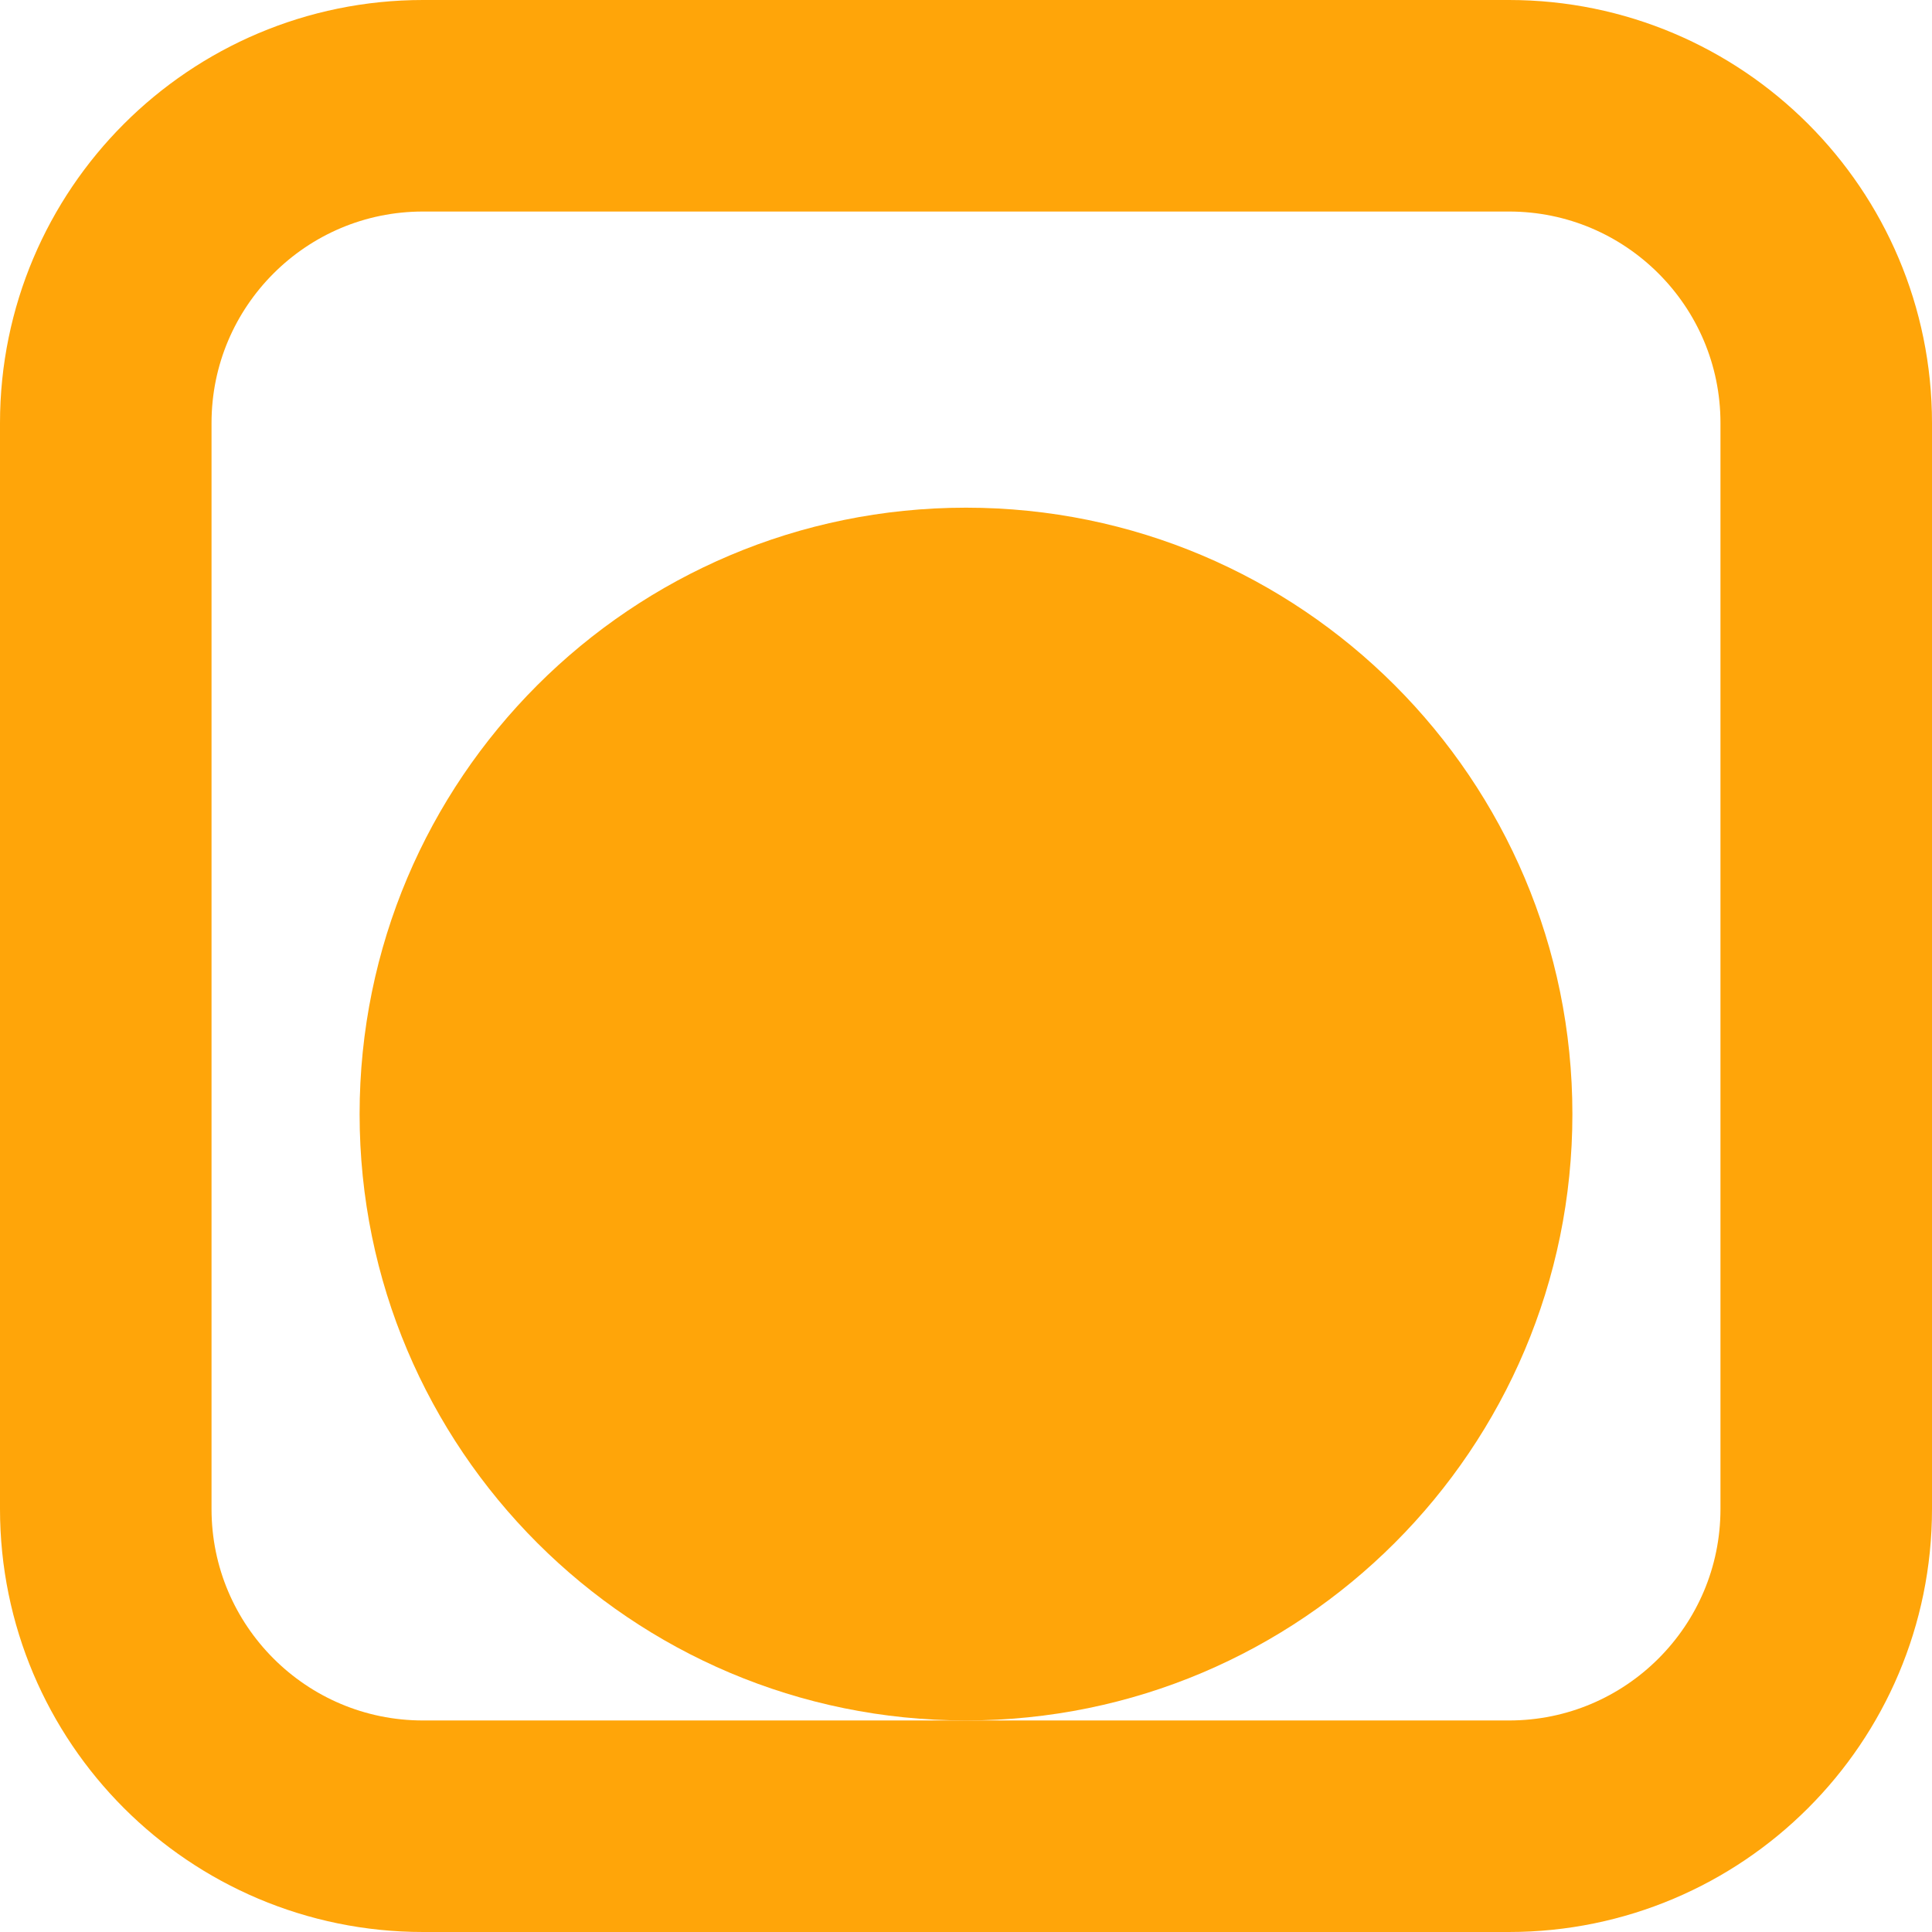
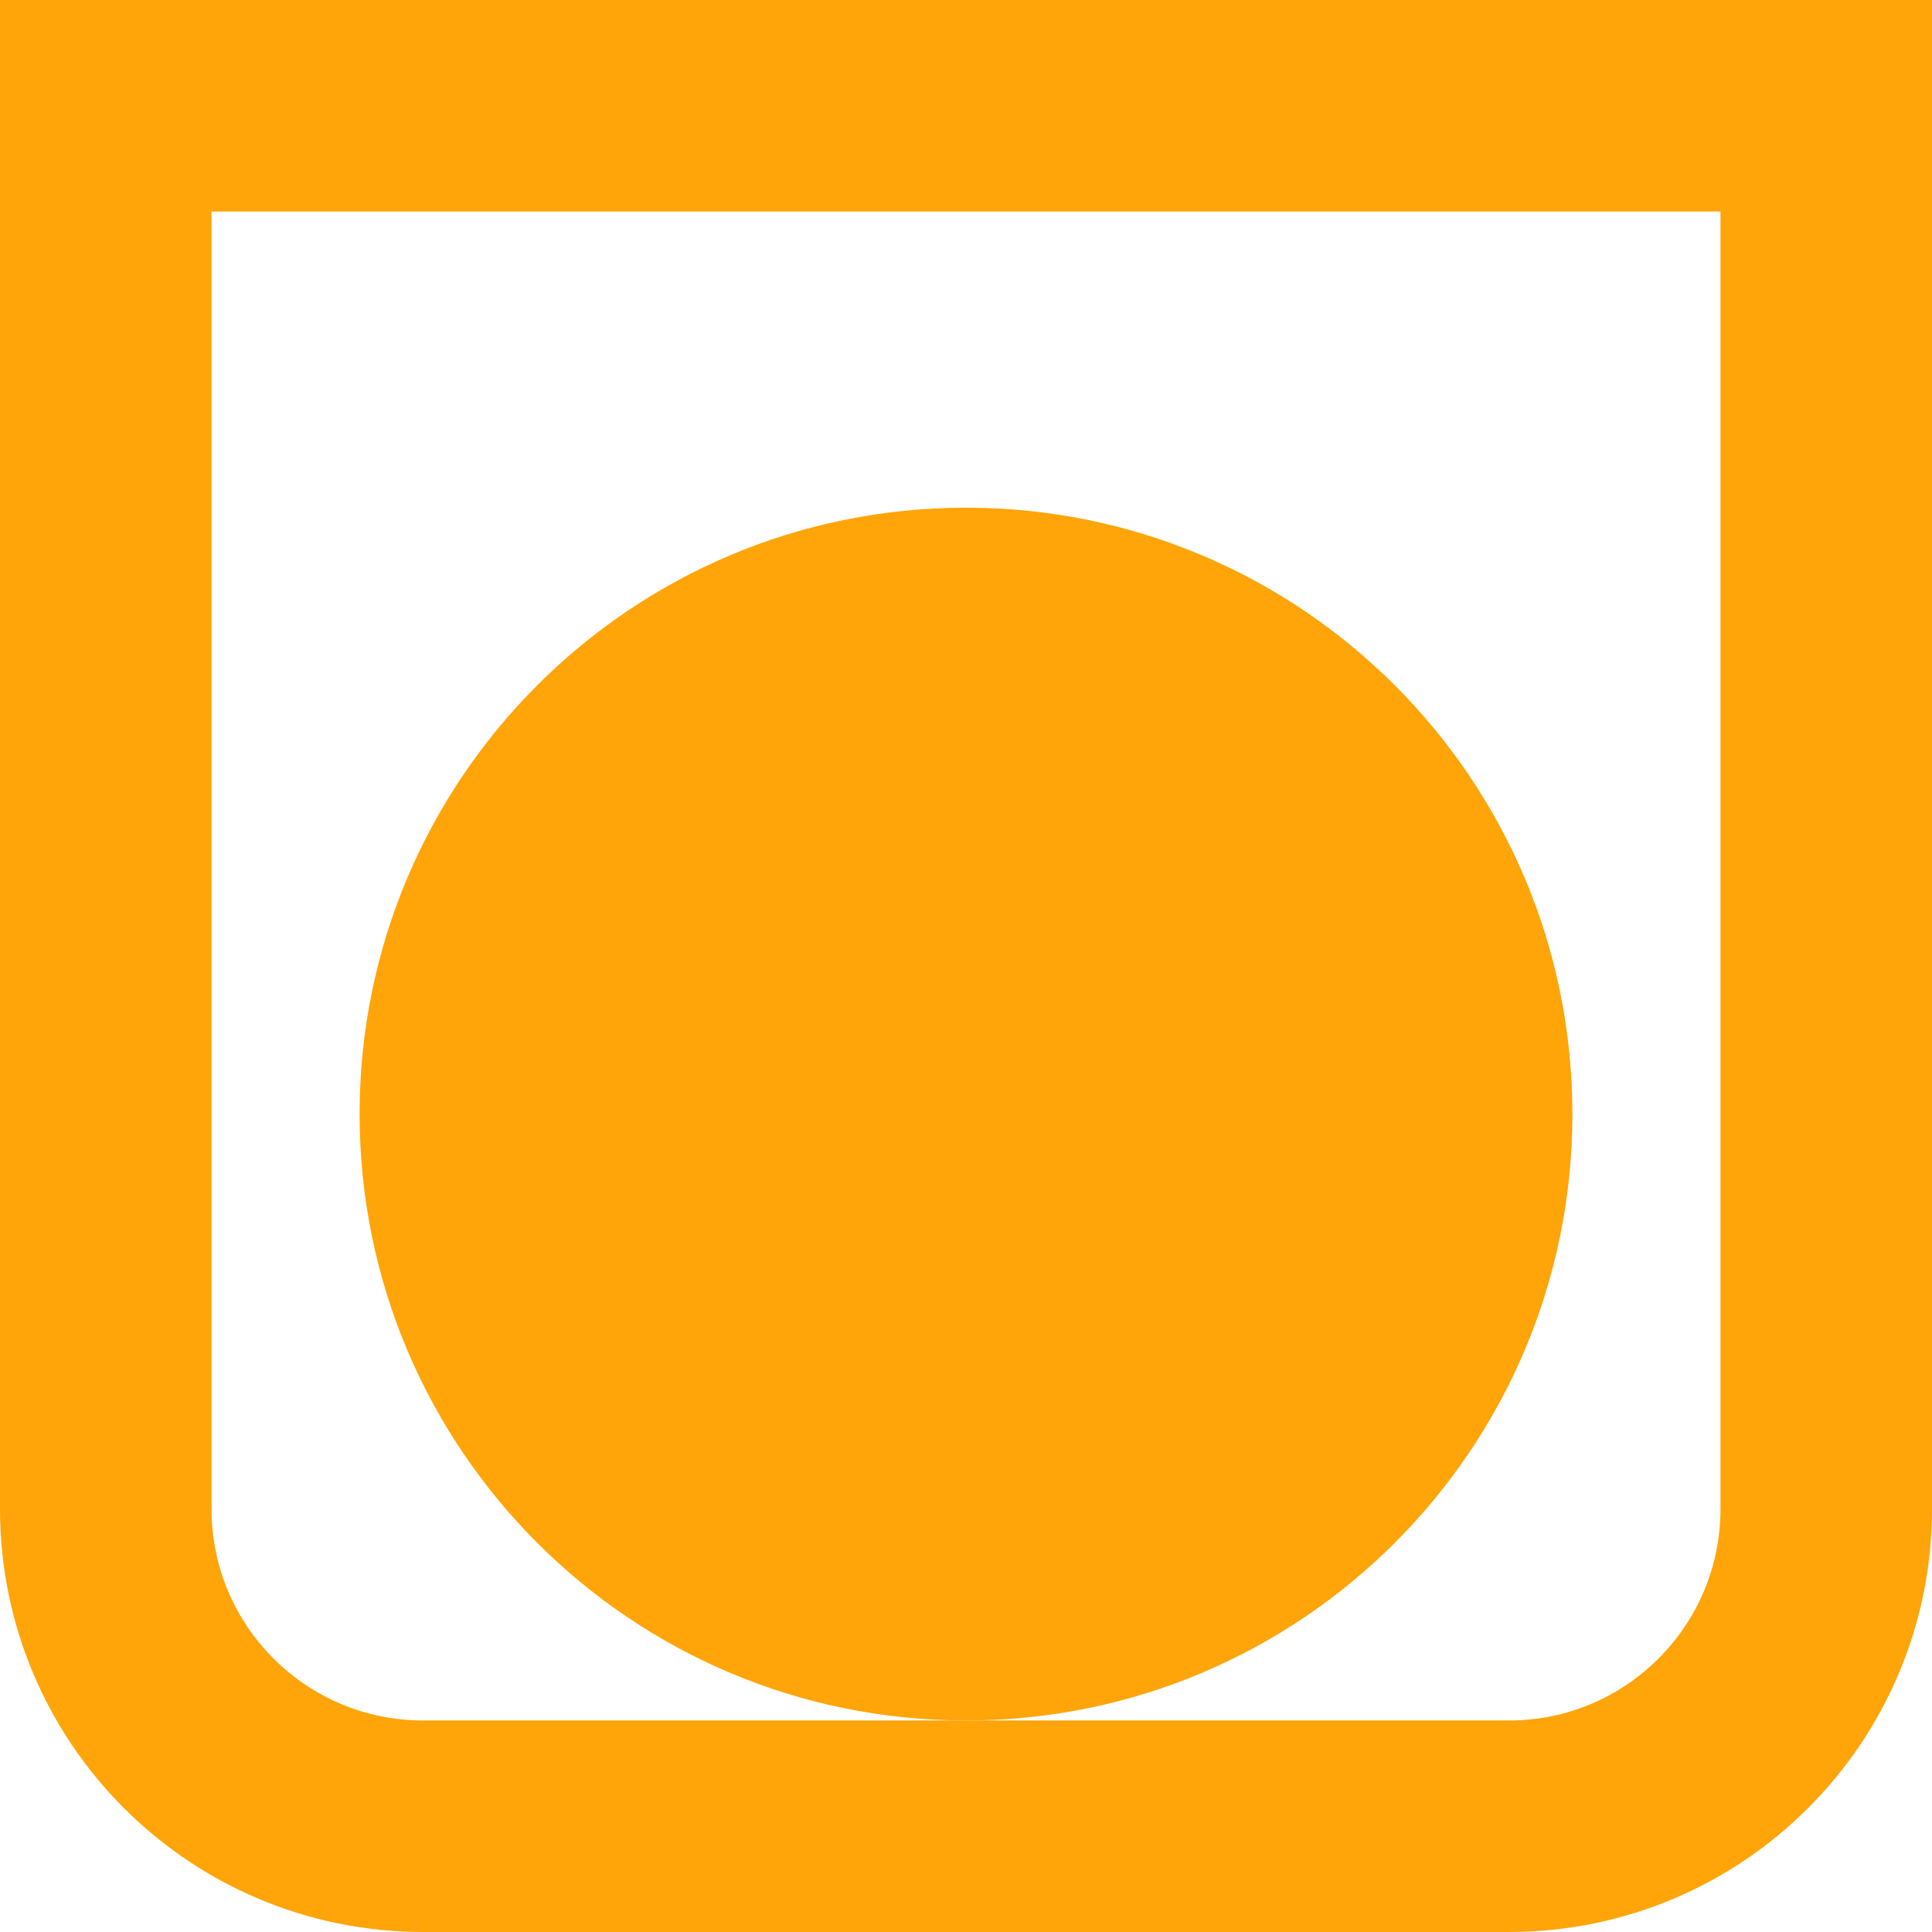
<svg xmlns="http://www.w3.org/2000/svg" width="274" height="274" viewBox="0 0 274 274" fill="none">
  <circle cx="137" cy="158" r="86" fill="#FFA509" />
-   <rect x="15" y="15" width="244" height="244" rx="45" stroke="#FFA509" stroke-width="30" />
+   <path d="M15 15H259V214C259 238.853 238.853 259 214 259H60C35.147 259 15 238.853 15 214V15Z" stroke="#FFA509" stroke-width="30" />
</svg>
